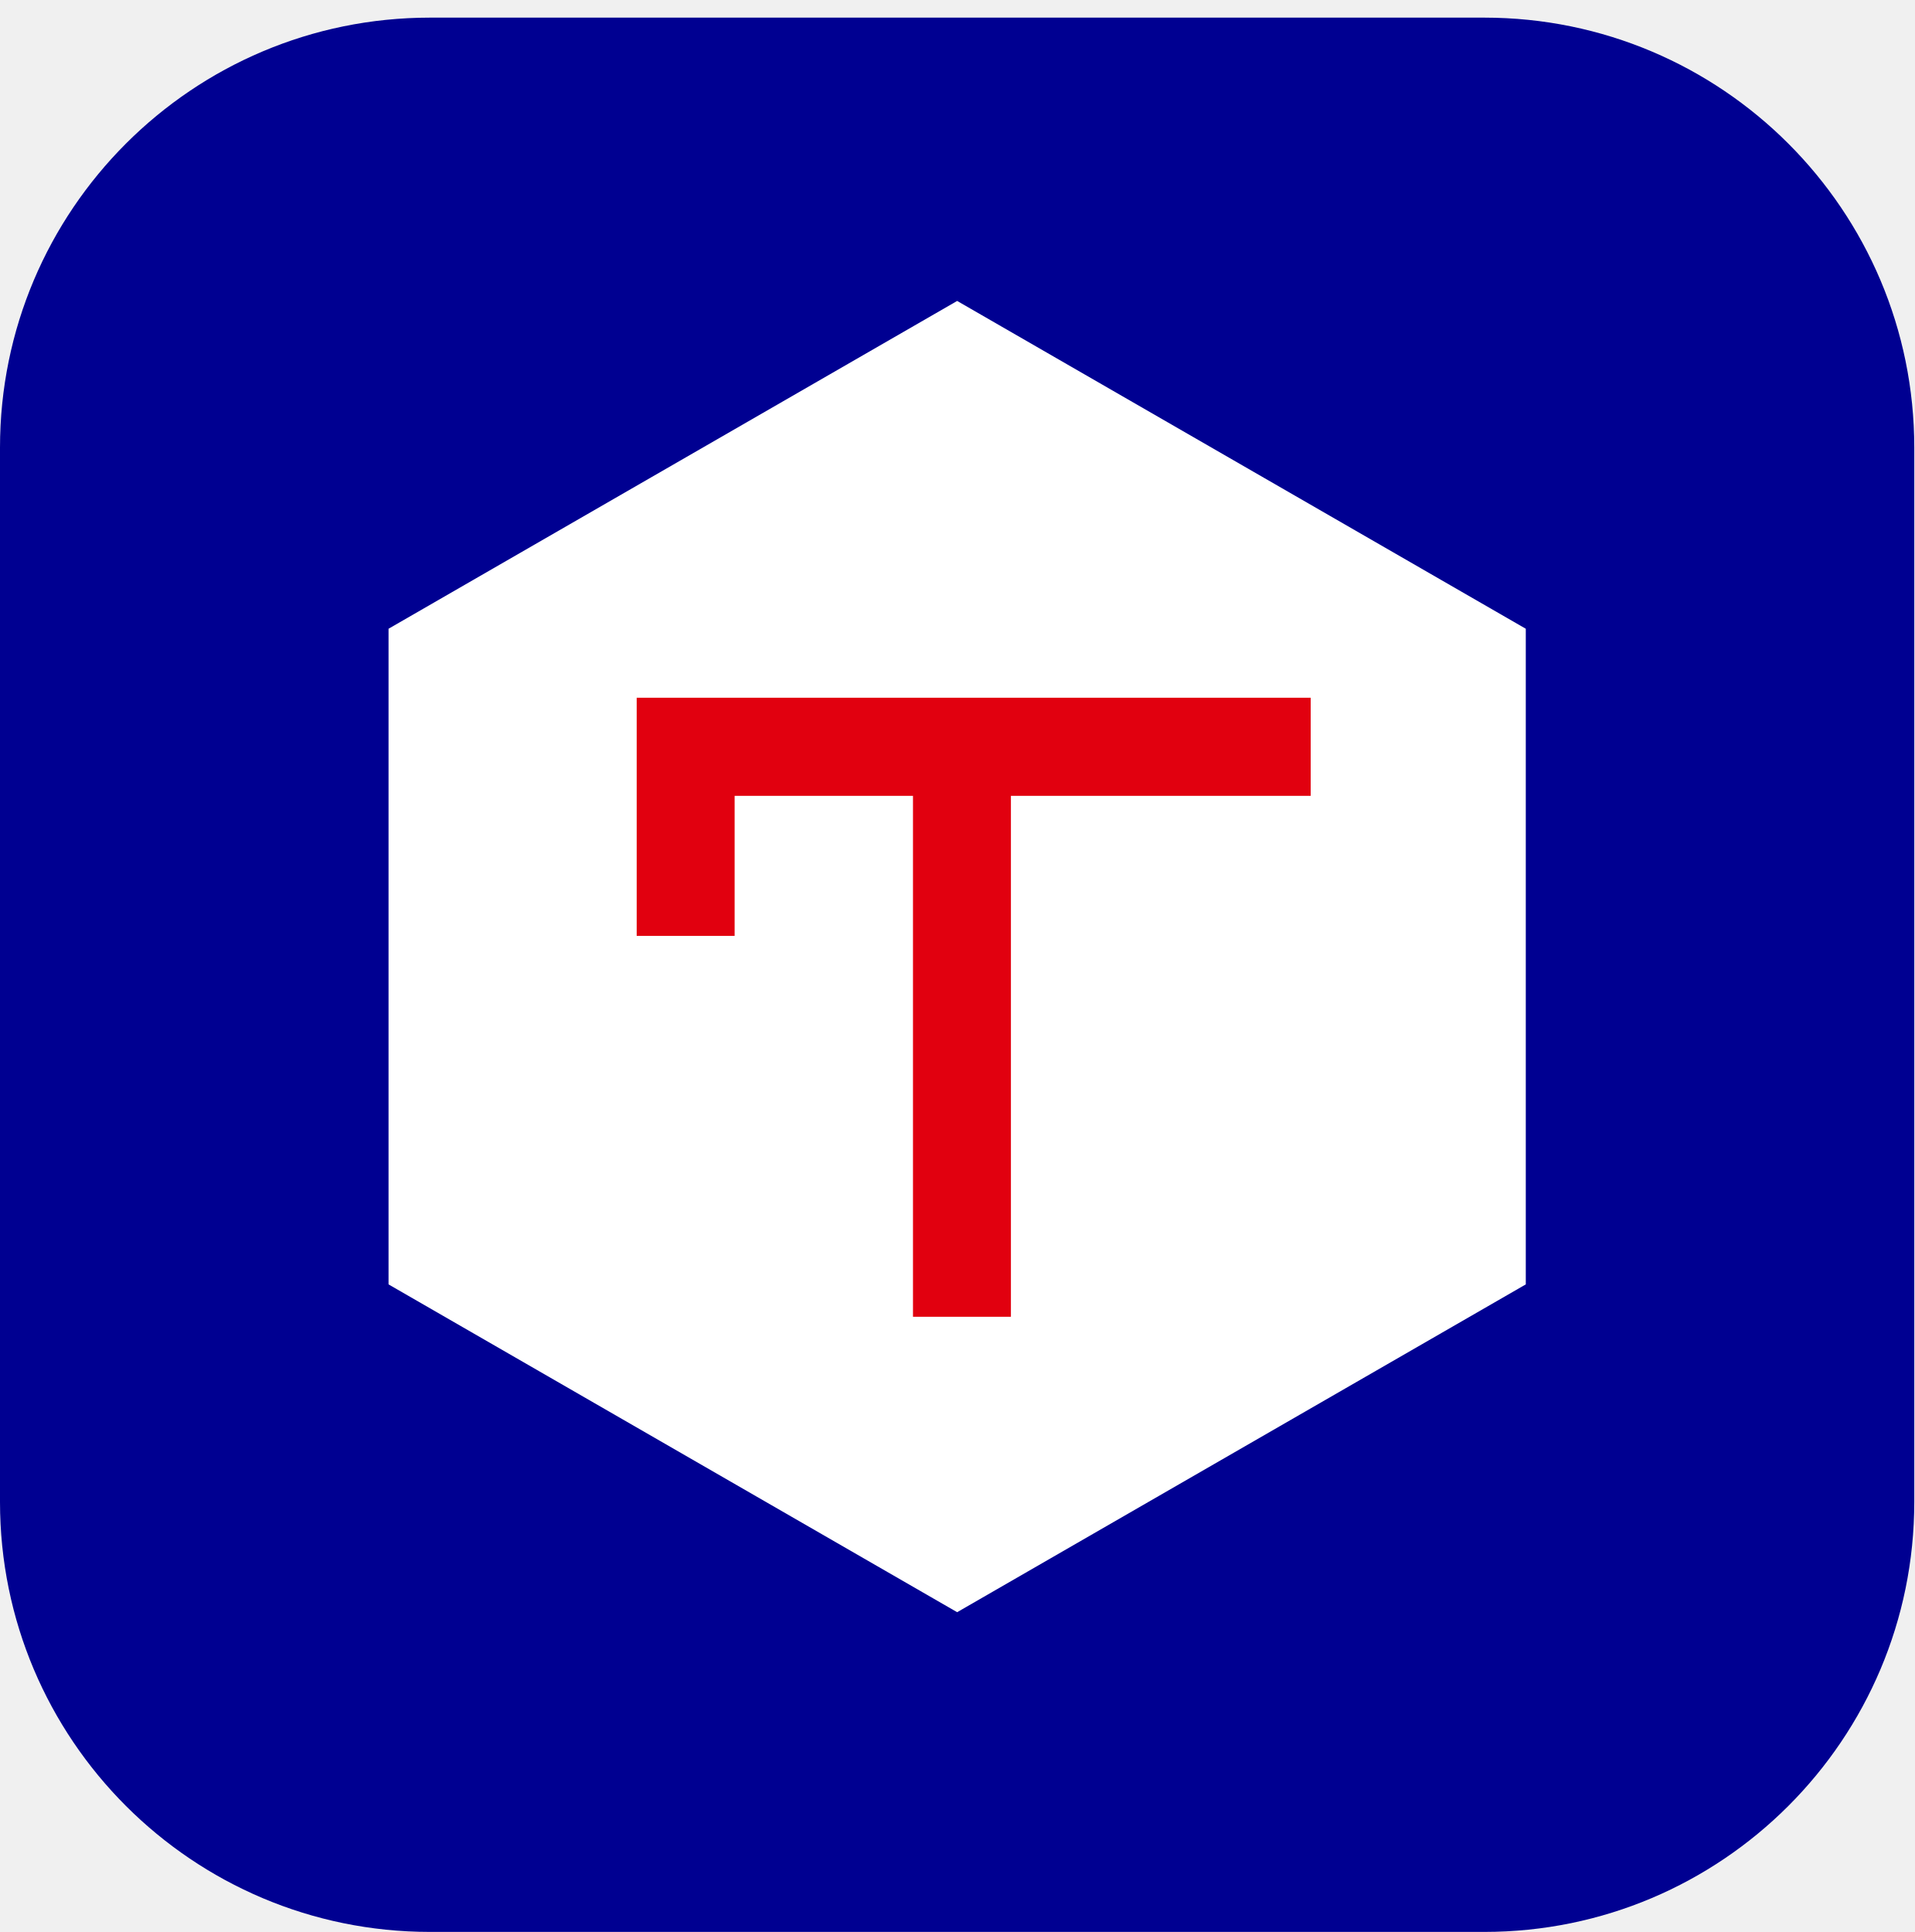
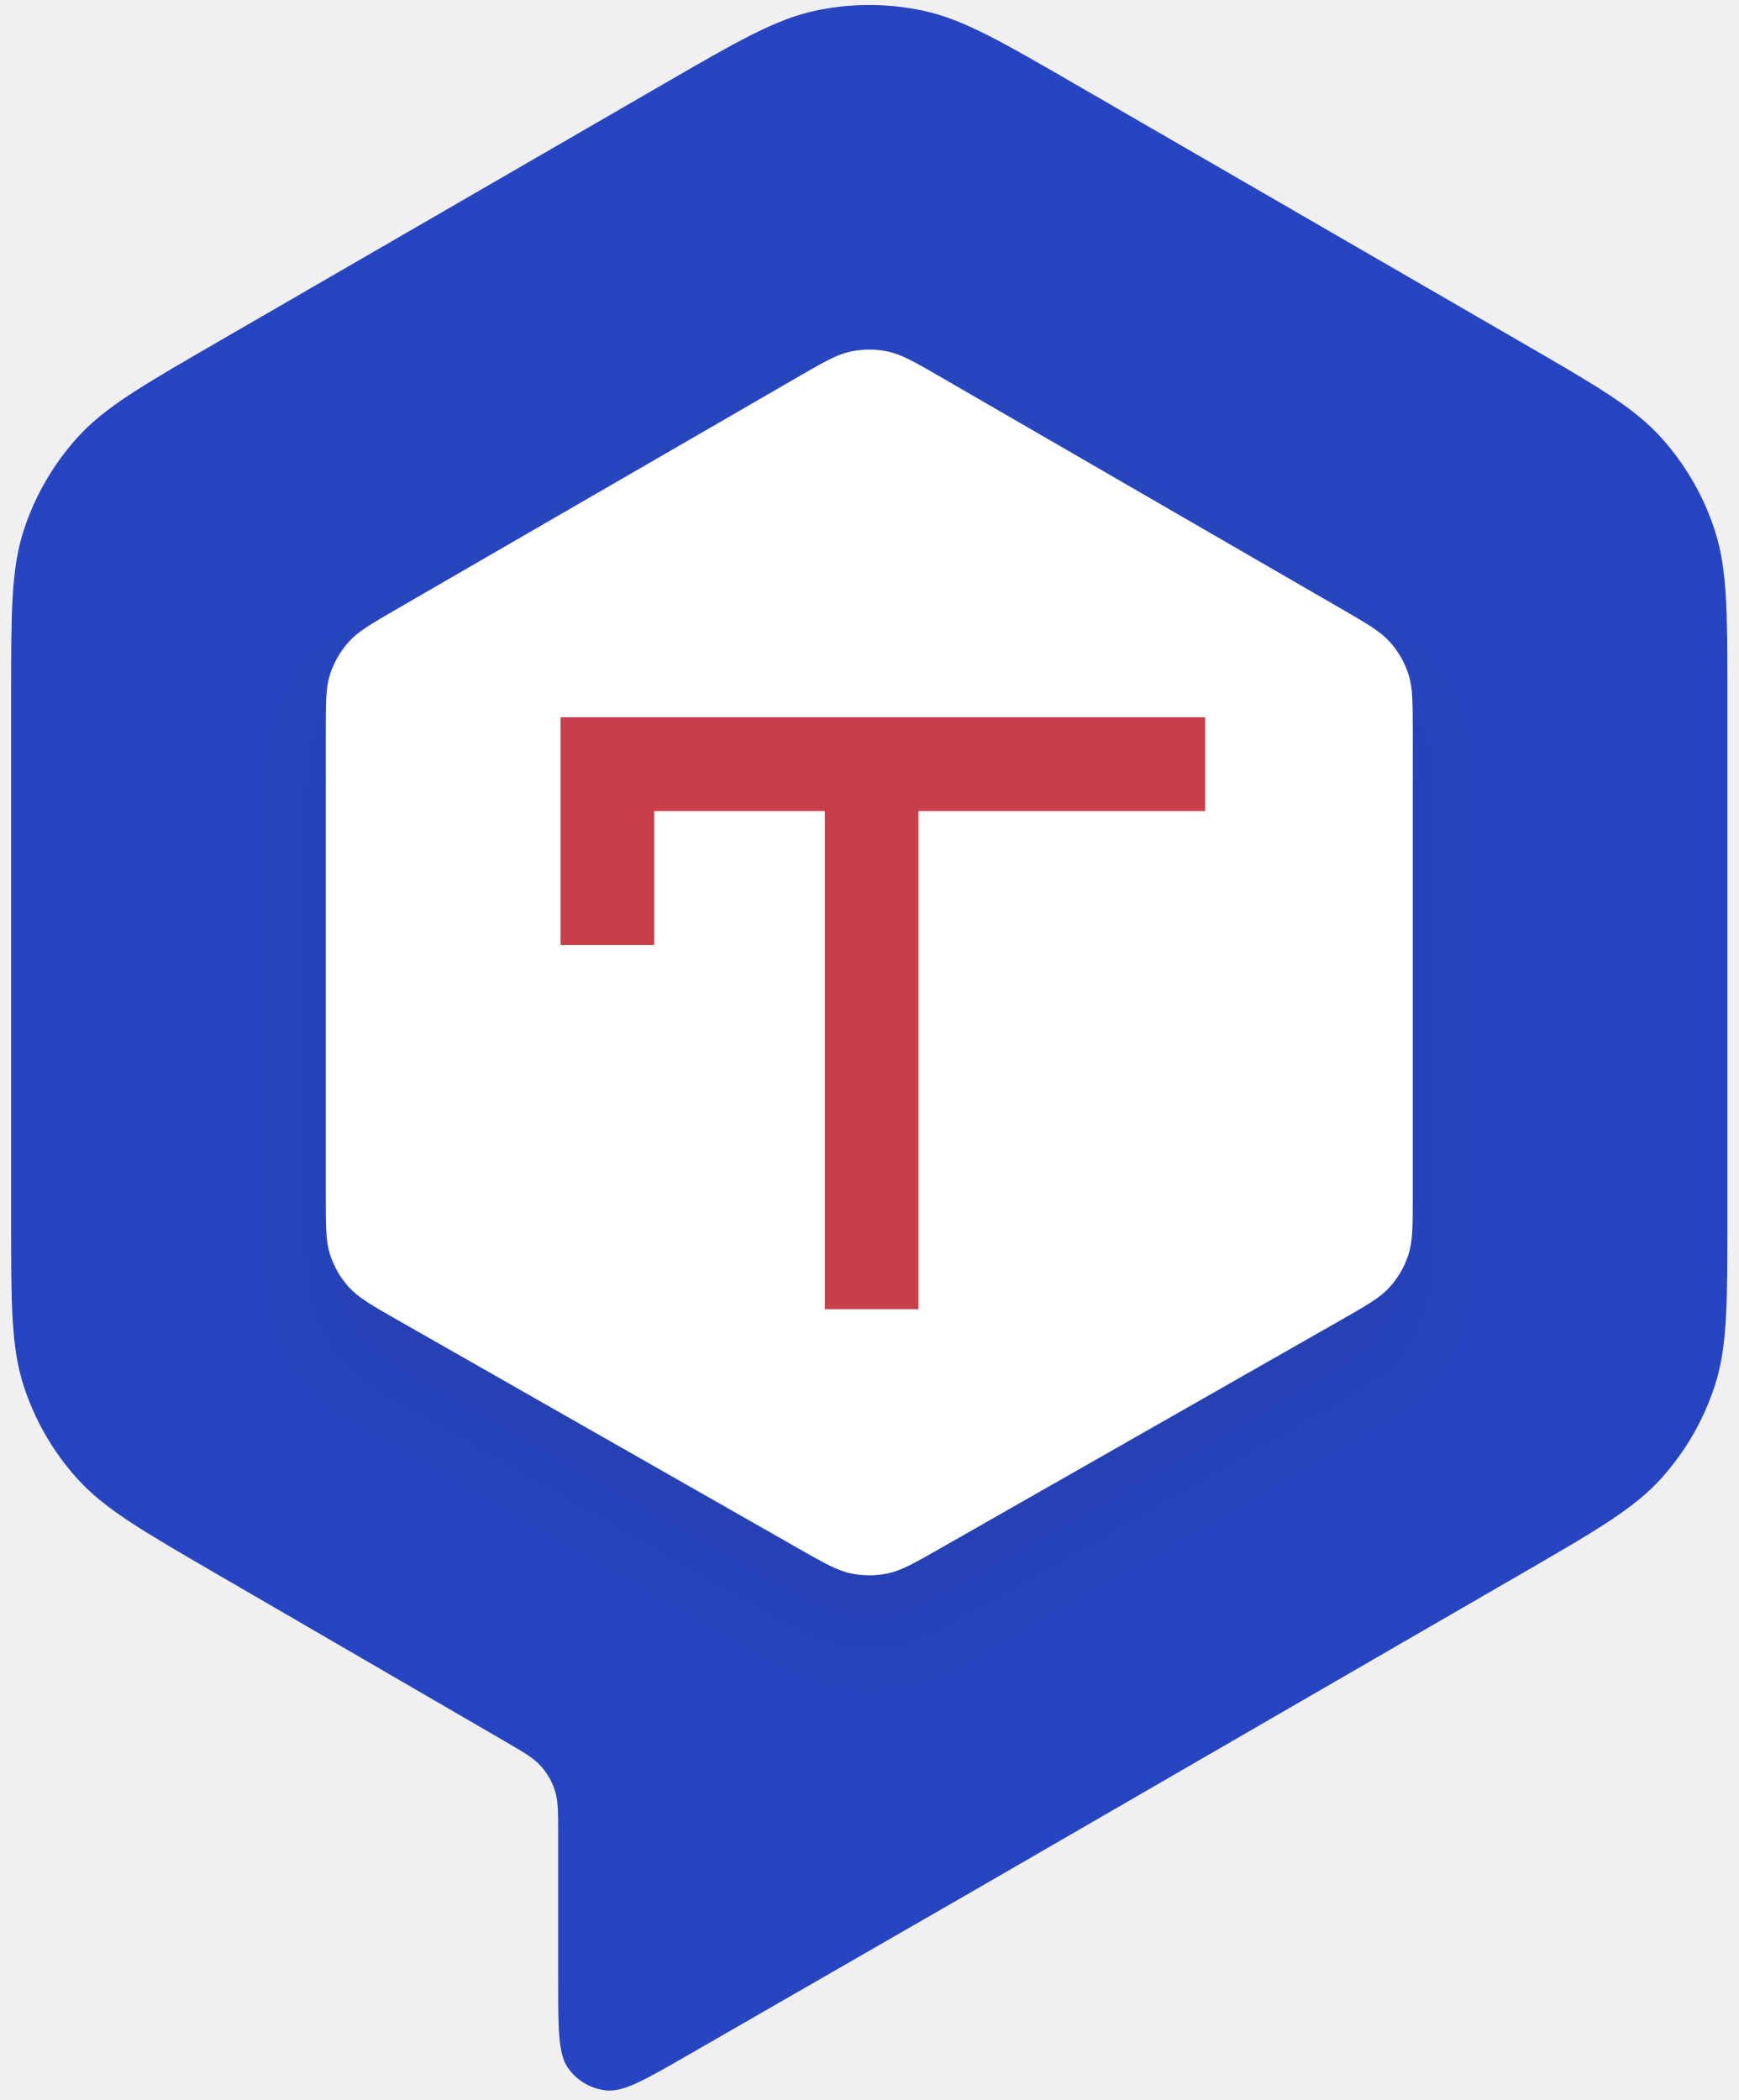
- <svg xmlns="http://www.w3.org/2000/svg" width="108" height="109" viewBox="0 0 108 109" fill="none">
-   <path d="M83.742 0.995H24.258C10.863 0.995 0 11.858 0 25.253V84.737C0 98.132 10.863 108.995 24.258 108.995H83.742C97.137 108.995 108 98.132 108 84.737V25.253C108 11.858 97.137 0.995 83.742 0.995Z" fill="#000091" />
-   <path d="M86.082 72.463L54.001 90.957L21.921 72.463V35.473L54.001 16.979L86.082 35.473V72.463Z" fill="white" />
-   <path d="M51.509 42.134H57.034V74.29H51.509V42.134Z" fill="#E1000F" />
-   <path d="M41.446 52.802H35.921V39.365H73.947V44.9H41.446V52.802Z" fill="#E1000F" />
+ <svg xmlns="http://www.w3.org/2000/svg" width="149" height="180" viewBox="0 0 149 180" fill="none">
+   <path d="M148.048 59.918C148.048 52.501 148.048 48.792 146.97 45.471C146.016 42.533 144.456 39.828 142.39 37.531C140.056 34.934 136.846 33.077 130.426 29.362L92.181 7.231C85.74 3.504 82.519 1.641 79.095 0.912C76.065 0.266 72.933 0.266 69.903 0.912C66.479 1.641 63.258 3.504 56.818 7.231L18.573 29.362C12.152 33.077 8.942 34.934 6.608 37.531C4.543 39.828 2.982 42.533 2.029 45.471C0.951 48.792 0.951 52.501 0.951 59.918V104.356C0.951 111.76 0.951 115.462 2.025 118.778C2.976 121.712 4.531 124.415 6.591 126.71C8.919 129.305 12.12 131.165 18.522 134.883L43.214 149.225C44.899 150.204 45.741 150.693 46.353 151.376C46.895 151.98 47.305 152.691 47.555 153.464C47.838 154.336 47.838 155.31 47.838 157.259V169.837C47.838 174.012 47.838 176.1 48.715 177.307C49.48 178.361 50.655 179.041 51.95 179.178C53.434 179.336 55.243 178.294 58.861 176.212L83.262 162.168L130.427 134.874C136.847 131.159 140.056 129.301 142.391 126.705C144.456 124.408 146.016 121.703 146.97 118.765C148.048 115.444 148.048 111.735 148.048 104.318V59.918Z" fill="#2845C1" />
+   <g filter="url(#filter0_d_628_10457)">
+     <path d="M121.081 62.797C121.081 60.222 121.081 58.934 120.707 57.781C120.375 56.761 119.834 55.822 119.116 55.024C118.306 54.123 117.191 53.477 114.962 52.188L80.639 32.327C78.403 31.033 77.285 30.386 76.096 30.132C75.044 29.908 73.956 29.908 72.904 30.132C71.715 30.386 70.597 31.033 68.361 32.327L34.038 52.188C31.809 53.477 30.694 54.123 29.884 55.024C29.167 55.822 28.625 56.761 28.294 57.781C27.919 58.934 27.919 60.222 27.919 62.797V102.514C27.919 105.107 27.919 106.404 28.298 107.564C28.634 108.59 29.182 109.534 29.907 110.333C30.727 111.236 31.854 111.879 34.108 113.163L68.43 132.726C70.643 133.987 71.749 134.618 72.924 134.865C73.963 135.083 75.037 135.083 76.076 134.865C77.251 134.618 78.357 133.987 80.57 132.726L114.893 113.163C117.146 111.879 118.273 111.236 119.093 110.333C119.818 109.534 120.367 108.59 120.702 107.564C121.081 106.404 121.081 105.108 121.081 102.514V62.797Z" fill="white" />
+   </g>
+   <path d="M70.691 65.501H78.718V112.218H70.691V65.501Z" fill="#C83F49" />
+   <path d="M56.072 81H48.044V61.478H103.289V69.519H56.072V81Z" fill="#C83F49" />
+   <defs>
+     <filter id="filter0_d_628_10457" x="21.919" y="28.964" width="105.161" height="117.064" filterUnits="userSpaceOnUse" color-interpolation-filters="sRGB">
+       <feFlood flood-opacity="0" result="BackgroundImageFix" />
+       <feColorMatrix in="SourceAlpha" type="matrix" values="0 0 0 0 0 0 0 0 0 0 0 0 0 0 0 0 0 0 127 0" result="hardAlpha" />
+       <feOffset dy="5" />
+       <feGaussianBlur stdDeviation="3" />
+       <feComposite in2="hardAlpha" operator="out" />
+       <feColorMatrix type="matrix" values="0 0 0 0 0.047 0 0 0 0 0.047 0 0 0 0 0.051 0 0 0 0.08 0" />
+       <feBlend mode="normal" in2="BackgroundImageFix" result="effect1_dropShadow_628_10457" />
+       <feBlend mode="normal" in="SourceGraphic" in2="effect1_dropShadow_628_10457" result="shape" />
+     </filter>
+   </defs>
</svg>
